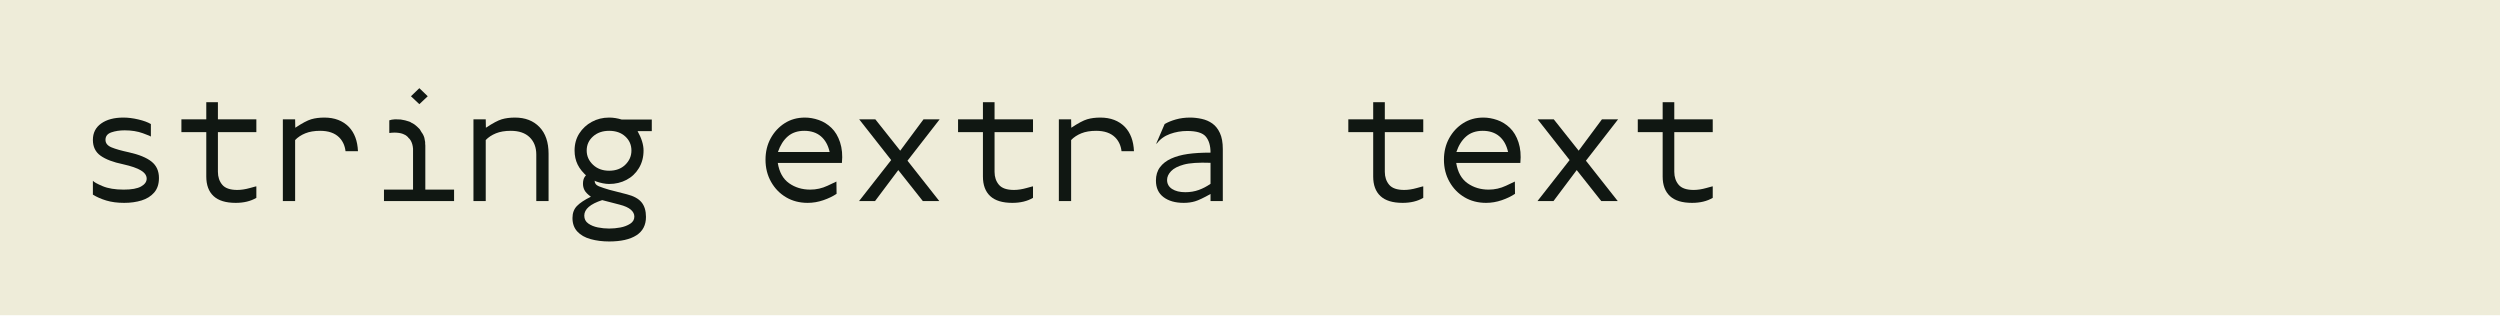
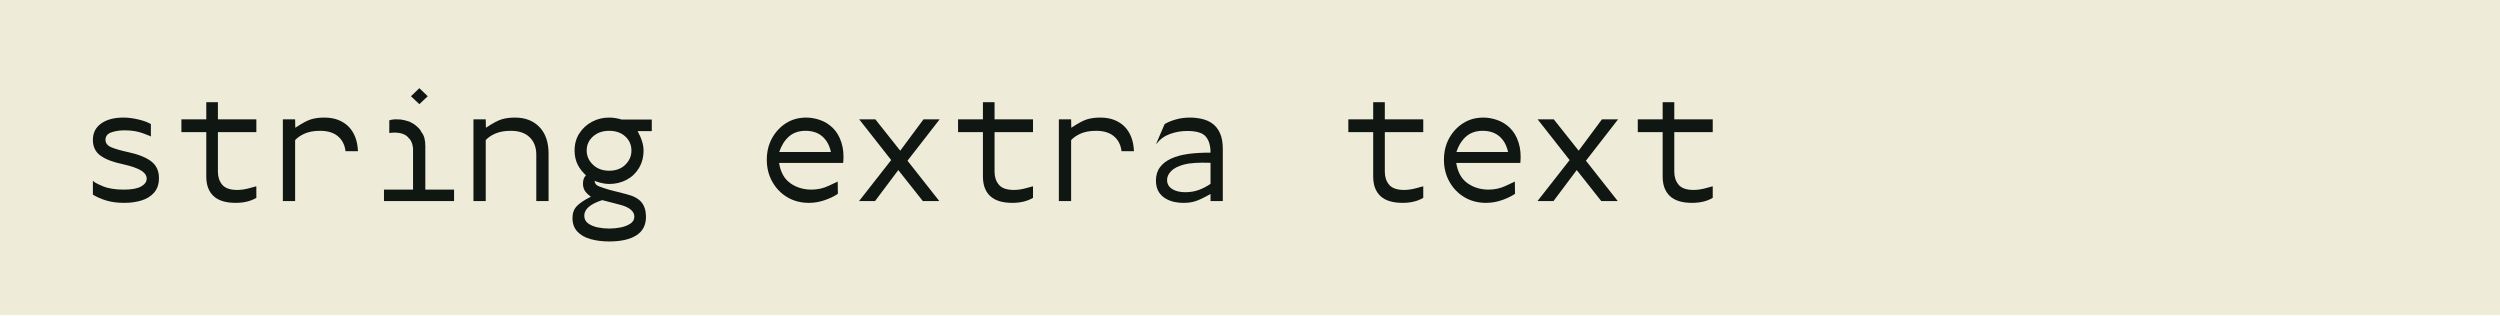
<svg xmlns="http://www.w3.org/2000/svg" width="460" height="58" viewBox="0 0 460 58" role="img">
  <rect width="100%" height="100%" fill="#EEECD9" />
  <defs>
    <path id="code-optical-on-400-224" d="M290 -11Q227 -11 179.0 3.5Q131 18 96 40V126Q105 114 156.0 92.5Q207 71 287 71Q360 71 394.5 90.5Q429 110 429 139Q429 168 394.0 189.5Q359 211 283 228Q191 247 143.5 281.0Q96 315 96 379Q96 444 147.5 480.5Q199 517 285 517Q328 517 377.0 505.5Q426 494 455 477V399Q455 402 405.5 420.0Q356 438 293 438Q247 438 210.5 425.5Q174 413 174 379Q174 348 211.5 332.5Q249 317 319 302Q413 281 459.0 244.5Q505 208 505 143Q505 87 475.5 53.0Q446 19 397.5 4.0Q349 -11 290 -11Z" />
    <path id="code-optical-on-400-232" d="M404 -11Q312 -11 267.0 31.0Q222 73 222 152V427H68V506H222V612H294V506H532V427H294V181Q294 133 321.0 101.0Q348 69 414 69Q450 69 492.5 81.0Q535 93 532 91V20Q479 -11 404 -11Z" />
    <path id="code-optical-on-400-220" d="M68 0V506H144L145 454Q208 496 243.5 506.5Q279 517 325 517Q420 517 477 459Q529 404 533 309H456Q450 361 416 395Q375 435 299 435Q245 435 207.0 419.5Q169 404 144 378V0Z" />
    <path id="code-optical-on-400-176" d="M106 0V71H286V162V310Q286 311 286 312Q286 313 286 314Q286 316 286 319Q286 322 286 324Q284 354 271 376Q264 387 257 392Q255 397 251 399Q240 410 223 416Q201 424 170 424Q159 424 151 423Q148 423 145 422Q142 422 139 422V500Q143 501 147 502Q150 503 154 504Q163 505 172 506Q177 506 184 506Q198 506 210 505Q238 501 263 492Q271 489 276 485Q291 478 303 468Q317 456 328 444Q332 437 338 427Q350 412 356 392Q359 380 361 365Q361 361 361 355Q362 349 362 344Q362 332 362 319Q362 307 362 296V162V71H540V0ZM325 699 377 649 325 600 273 649Z" />
    <path id="code-optical-on-400-200" d="M68 0V506H144L145 454Q208 496 243.5 506.5Q279 517 325 517Q420 517 476.5 458.5Q533 400 533 293V0H457V288Q457 355 416.0 395.0Q375 435 299 435Q245 435 207.0 419.5Q169 404 144 378V0Z" />
    <path id="code-optical-on-400-168" d="M231 164Q210 143 210 128Q210 102 236.5 91.5Q263 81 301 70L410 42Q473 26 500.5 -7.5Q528 -41 528 -98Q528 -174 468.5 -212.0Q409 -250 300 -250Q238 -250 185.5 -235.5Q133 -221 103.0 -188.5Q73 -156 73 -105Q73 -59 100.5 -30.5Q128 -2 187 27Q157 49 147.5 67.5Q138 86 138 107Q138 135 149.5 151.0Q161 167 188 189ZM146 -90Q146 -121 170.5 -138.5Q195 -156 230.0 -163.0Q265 -170 300 -170Q335 -170 369.5 -163.5Q404 -157 430.0 -140.5Q456 -124 456 -96Q456 -72 434.0 -53.0Q412 -34 365 -22L257 6Q146 -30 146 -90ZM167 150Q124 187 105.0 226.0Q86 265 86 313Q86 373 115.0 418.5Q144 464 192.5 490.5Q241 517 300 517Q338 517 377 505H564V433H476Q513 367 513 313Q513 252 484.5 204.5Q456 157 407.5 131.5Q359 106 300 106Q264 106 218 122ZM300 188Q362 188 400.0 225.0Q438 262 438 313Q438 365 400.0 400.0Q362 435 300 435Q239 435 200.0 400.0Q161 365 161 313Q161 262 200.0 225.0Q239 188 300 188Z" />
    <path id="code-optical-on-400-314" d="" />
    <path id="code-optical-on-400-157" d="M321 -11Q246 -11 187.5 23.5Q129 58 94.5 119.0Q60 180 60 256Q60 330 92.0 388.5Q124 447 178.5 482.0Q233 517 304 517Q346 517 389.5 502.0Q433 487 468.0 453.5Q503 420 521.5 364.0Q540 308 533 236H136Q150 150 206.0 110.5Q262 71 337 71Q393 71 444.0 95.0Q495 119 499 121L500 45Q466 22 418.0 5.5Q370 -11 321 -11ZM300 435Q238 435 198.0 400.5Q158 366 137 304H457Q443 367 403.0 401.0Q363 435 300 435Z" />
    <path id="code-optical-on-400-253" d="M51 0 250 254 52 506H152L306 312L450 506H550L351 250L548 0H446L294 192L150 0Z" />
    <path id="code-optical-on-400-135" d="M265 -11Q187 -11 140.0 24.5Q93 60 93 127Q93 176 118.0 209.5Q143 243 187.0 263.0Q231 283 289.5 291.5Q348 300 431 300Q431 364 402.0 399.0Q373 434 287 434Q231 434 180.0 415.5Q129 397 98 356H95L147 477Q176 494 216.5 505.5Q257 517 305 517Q339 517 376.0 509.0Q413 501 442.0 480.5Q471 460 489.0 421.5Q507 383 507 322V0H431V44Q367 8 335.0 -1.5Q303 -11 265 -11ZM275 55Q320 55 358.5 69.0Q397 83 431 107V237Q320 241 265.5 226.0Q211 211 186.5 185.0Q162 159 162 131Q162 95 193.0 75.0Q224 55 275 55Z" />
  </defs>
  <g fill="#101712" aria-label="string extra text">
    <use href="#code-optical-on-400-224" transform="translate(14.23778 37) scale(0.029722 -0.029722)" />
    <use href="#code-optical-on-400-232" transform="translate(31.35762 37) scale(0.029722 -0.029722)" />
    <use href="#code-optical-on-400-220" transform="translate(50.02301 37) scale(0.029722 -0.029722)" />
    <use href="#code-optical-on-400-176" transform="translate(67.49952 37) scale(0.029722 -0.029722)" />
    <use href="#code-optical-on-400-200" transform="translate(85.09492 37) scale(0.029722 -0.029722)" />
    <use href="#code-optical-on-400-168" transform="translate(103.1659 37) scale(0.029722 -0.029722)" />
    <use href="#code-optical-on-400-314" transform="translate(120.999 37) scale(0.029722 -0.029722)" />
-     <use href="#code-optical-on-400-157" transform="translate(139.07 37) scale(0.029722 -0.029722)" />
+     <use href="#code-optical-on-400-157" transform="translate(139.3078 37) scale(0.029722 -0.029722)" />
    <use href="#code-optical-on-400-253" transform="translate(156.5465 37) scale(0.029722 -0.029722)" />
    <use href="#code-optical-on-400-232" transform="translate(174.2608 37) scale(0.029722 -0.029722)" />
    <use href="#code-optical-on-400-220" transform="translate(192.8073 37) scale(0.029722 -0.029722)" />
    <use href="#code-optical-on-400-135" transform="translate(209.9271 37) scale(0.029722 -0.029722)" />
    <use href="#code-optical-on-400-314" transform="translate(227.9981 37) scale(0.029722 -0.029722)" />
    <use href="#code-optical-on-400-232" transform="translate(246.069 37) scale(0.029722 -0.029722)" />
    <use href="#code-optical-on-400-157" transform="translate(263.9022 37) scale(0.029722 -0.029722)" />
    <use href="#code-optical-on-400-253" transform="translate(281.3787 37) scale(0.029722 -0.029722)" />
    <use href="#code-optical-on-400-232" transform="translate(299.3308 37) scale(0.029722 -0.029722)" />
  </g>
</svg>
